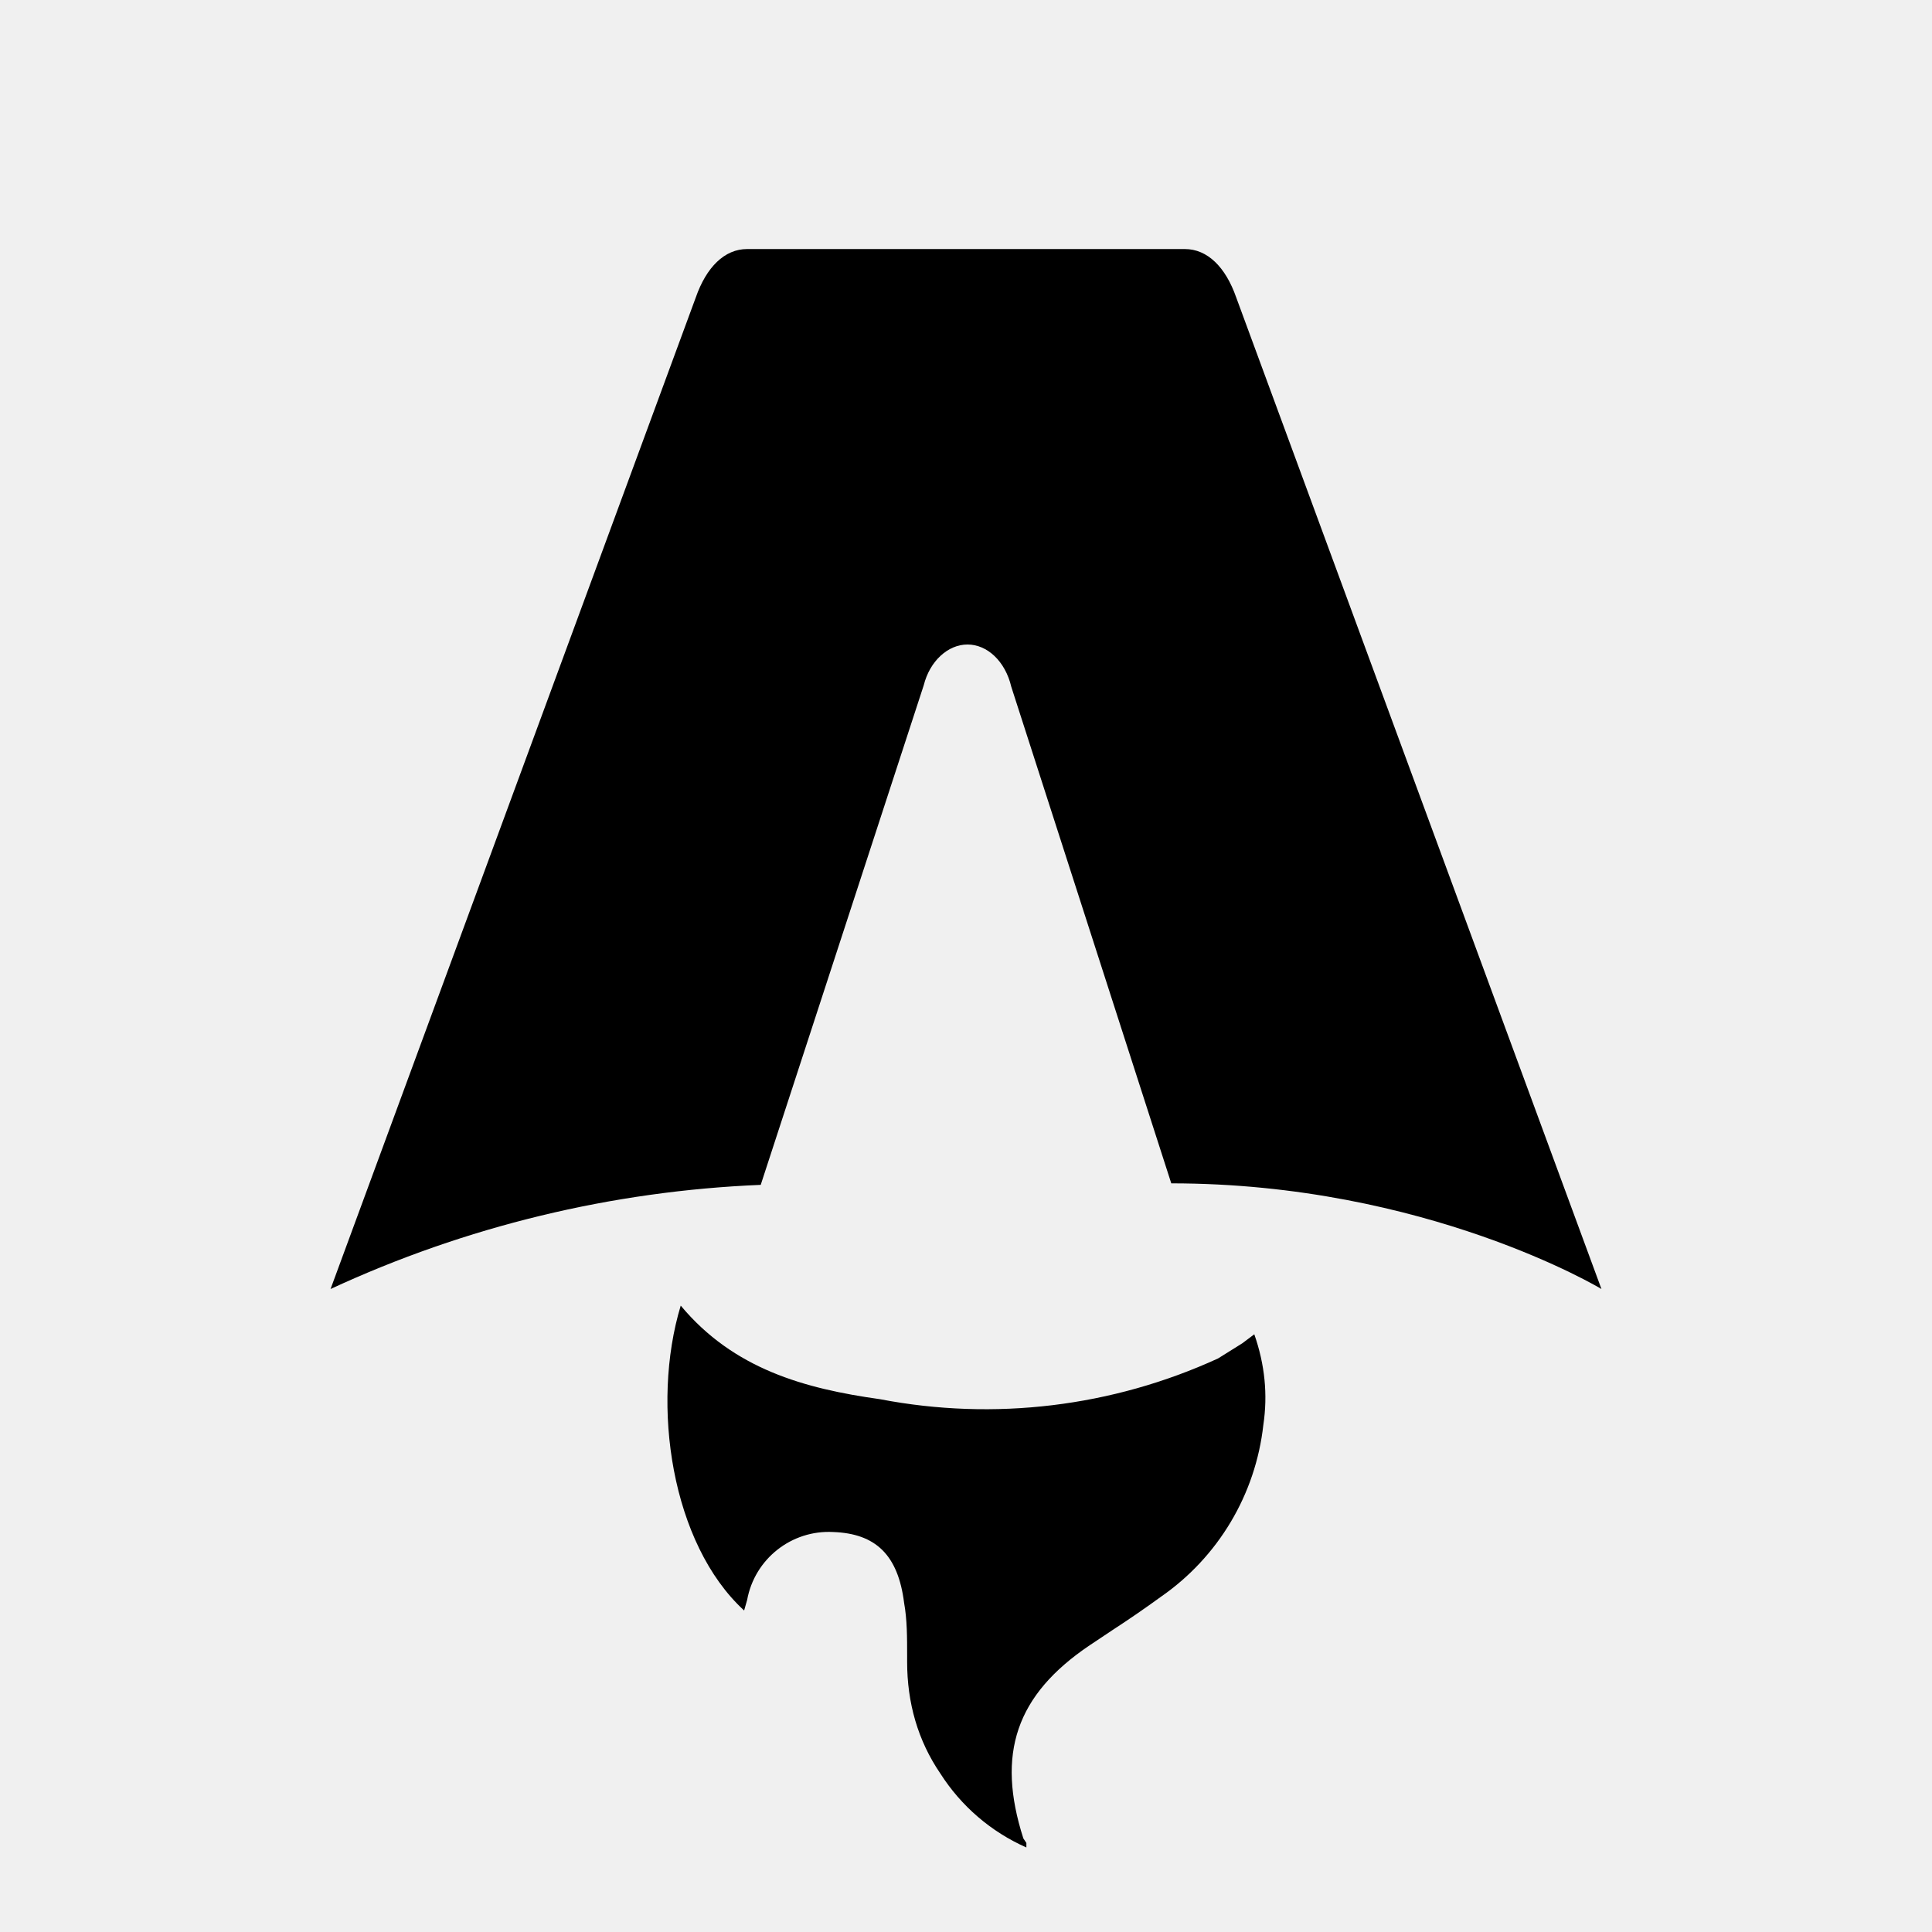
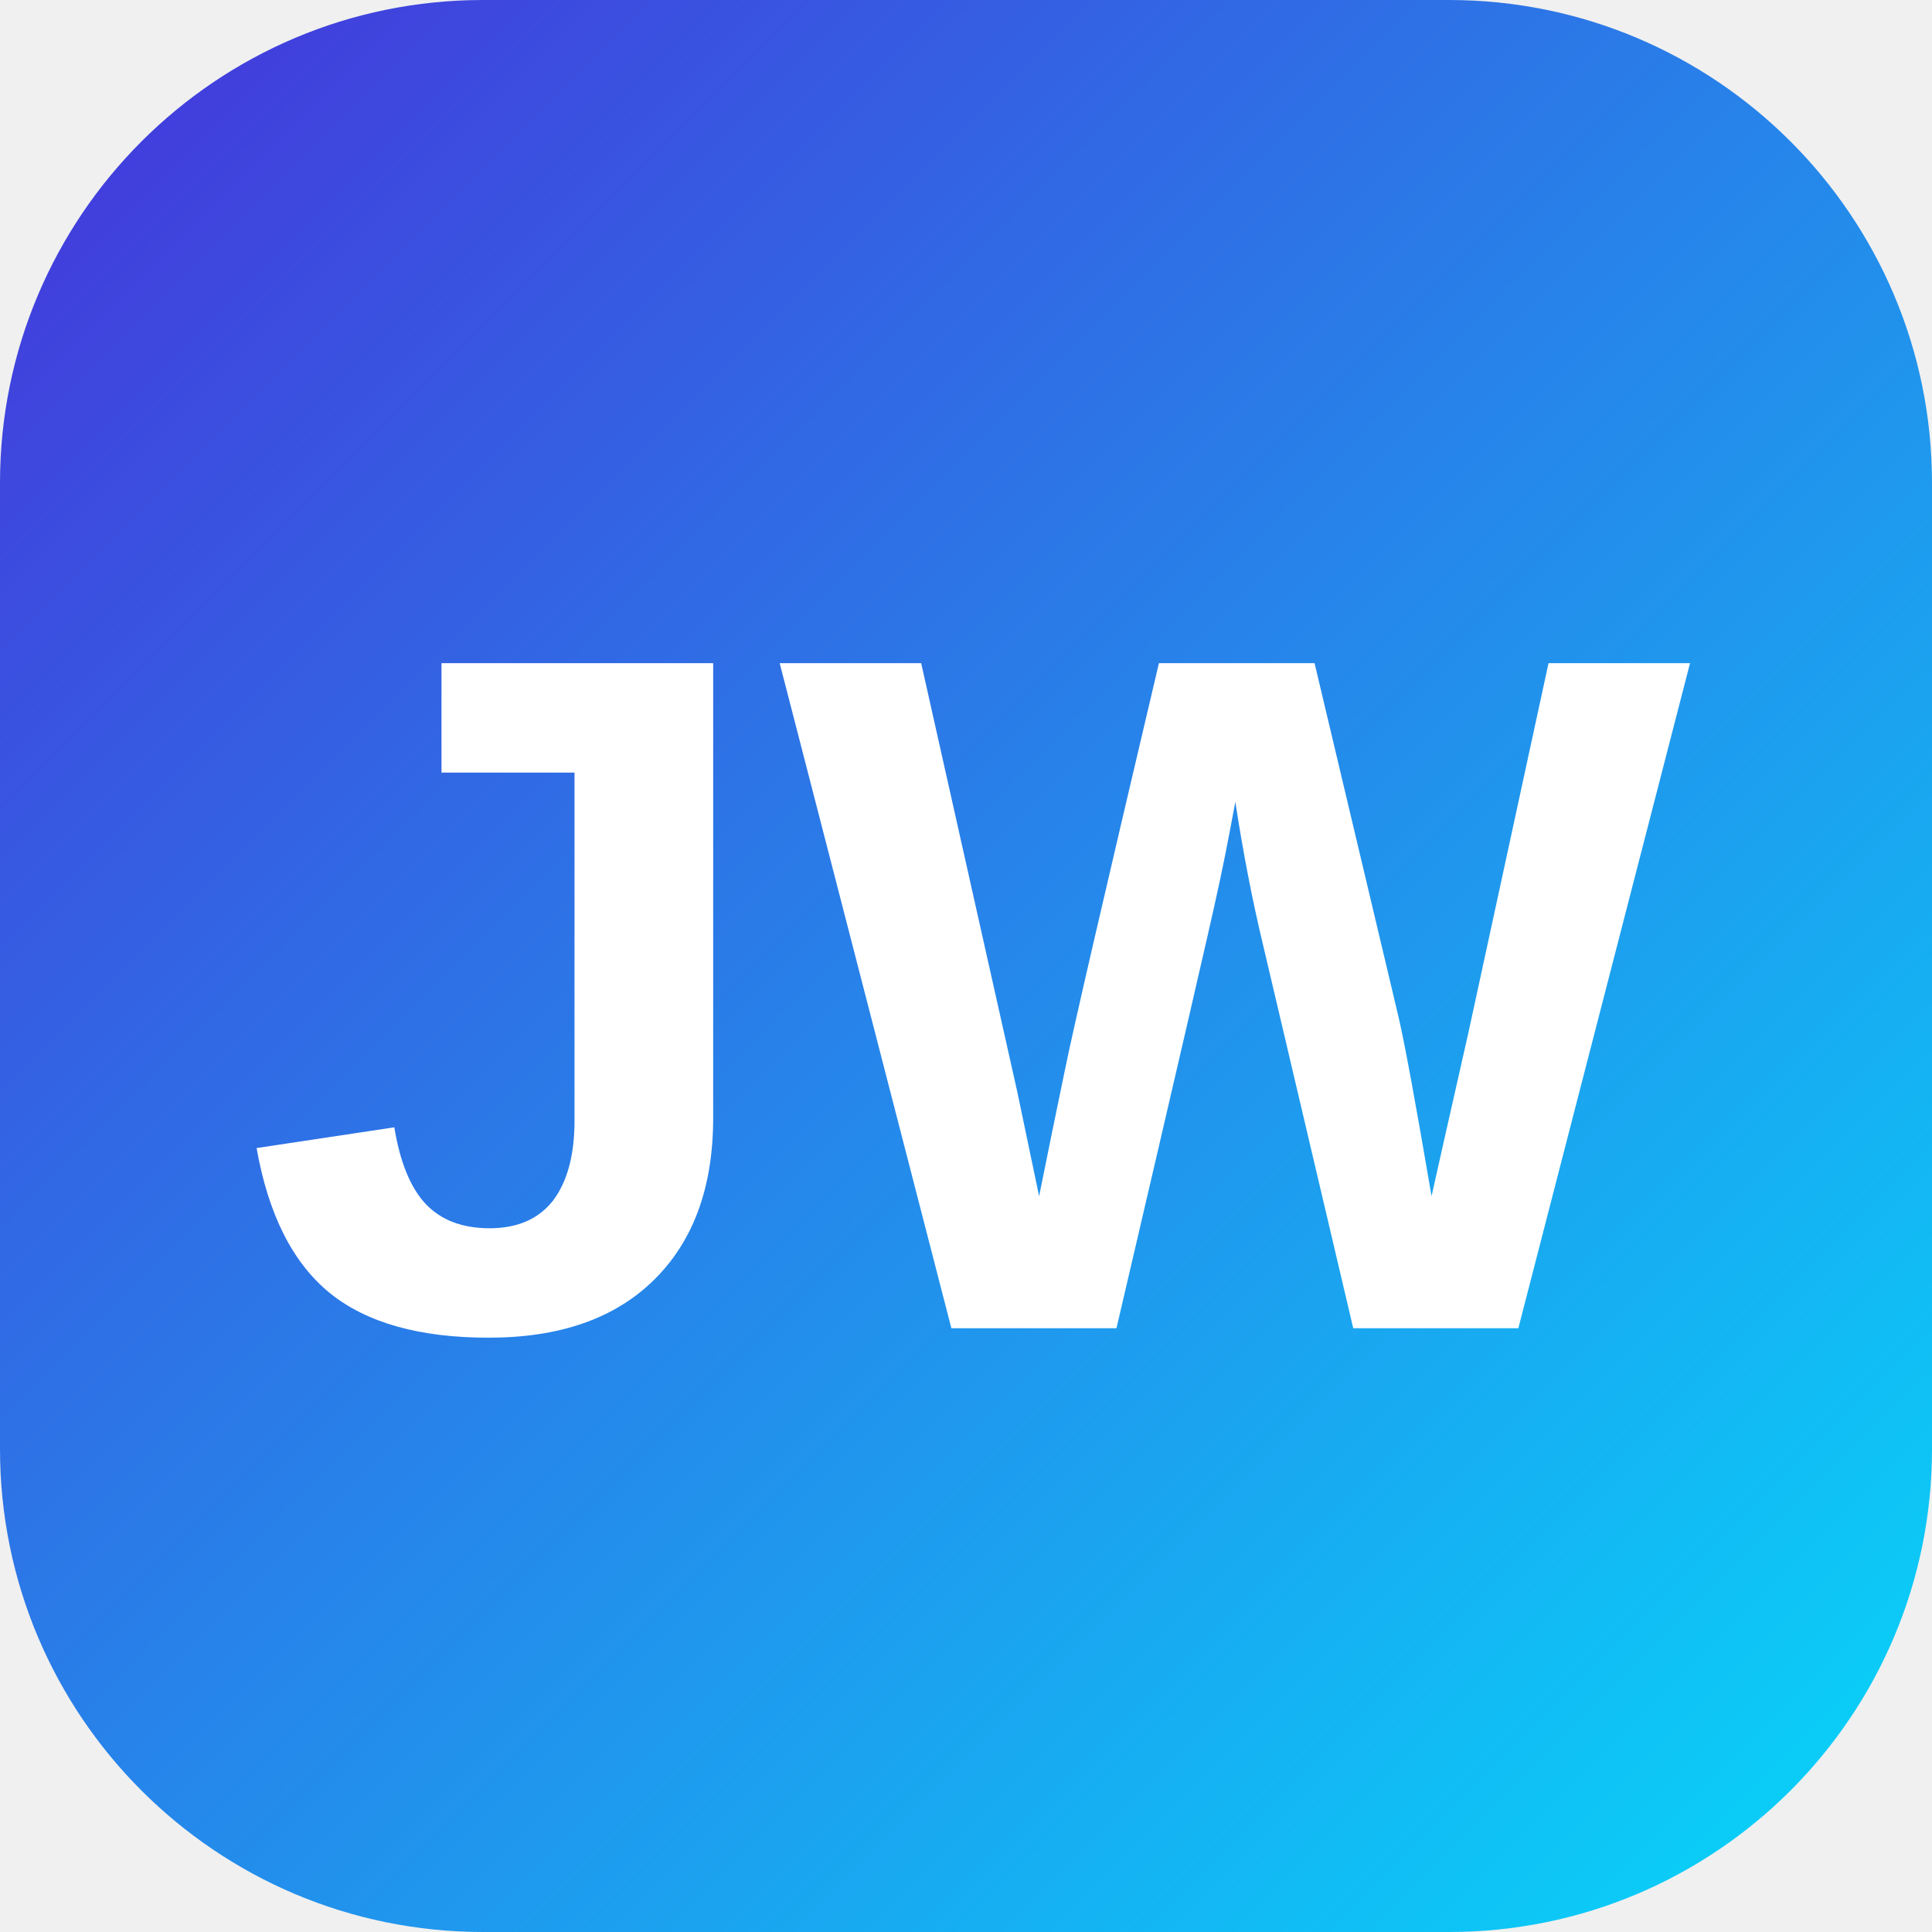
- <svg xmlns="http://www.w3.org/2000/svg" fill="none" viewBox="0 0 128 128">
-   <path d="M50.4 78.5a75.1 75.1 0 0 0-28.5 6.9l24.2-65.7c.7-2 1.9-3.2 3.4-3.2h29c1.5 0 2.7 1.2 3.4 3.2l24.2 65.7s-11.6-7-28.5-7L67 45.5c-.4-1.7-1.6-2.8-2.9-2.8-1.3 0-2.5 1.1-2.9 2.7L50.4 78.5Zm-1.1 28.2Zm-4.2-20.2c-2 6.6-.6 15.8 4.2 20.2a17.5 17.5 0 0 1 .2-.7 5.5 5.5 0 0 1 5.7-4.5c2.8.1 4.3 1.5 4.7 4.7.2 1.1.2 2.3.2 3.5v.4c0 2.7.7 5.2 2.2 7.4a13 13 0 0 0 5.7 4.9v-.3l-.2-.3c-1.8-5.6-.5-9.5 4.4-12.8l1.5-1a73 73 0 0 0 3.2-2.2 16 16 0 0 0 6.8-11.4c.3-2 .1-4-.6-6l-.8.6-1.6 1a37 37 0 0 1-22.4 2.7c-5-.7-9.7-2-13.2-6.2Z" />
-   <style>
-         path { fill: #000; }
-         @media (prefers-color-scheme: dark) {
-             path { fill: #FFF; }
-         }
-     </style>
+ <svg xmlns="http://www.w3.org/2000/svg" viewBox="0 0 32 32">
+   <defs>
+     <linearGradient id="g" x1="0" y1="0" x2="1" y2="1">
+       <stop offset="0%" stop-color="#4632DA" />
+       <stop offset="100%" stop-color="#06D9FA" />
+     </linearGradient>
+   </defs>
+   <rect width="32" height="32" rx="8" fill="url(#g)" />
+   <text x="16" y="22" text-anchor="middle" font-family="Arial,sans-serif" font-weight="700" font-size="16" fill="#ffffff">JW</text>
</svg>
